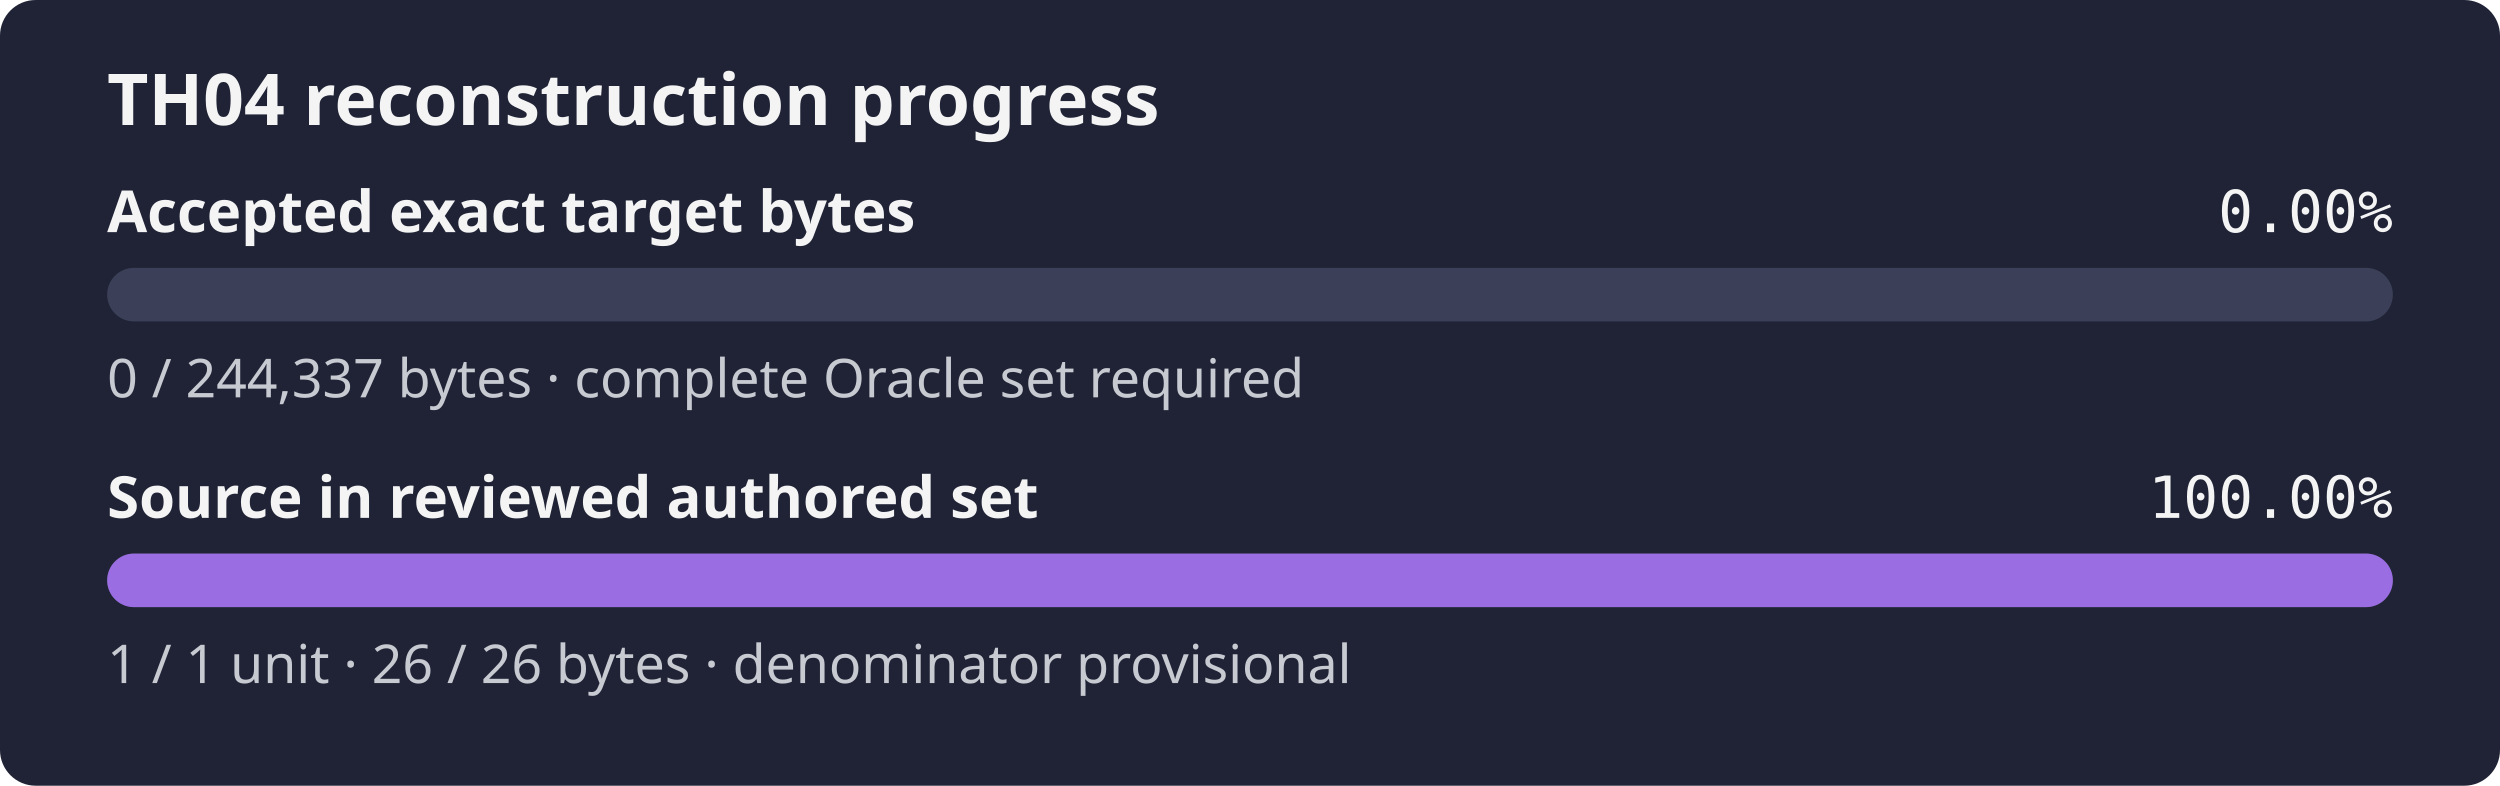
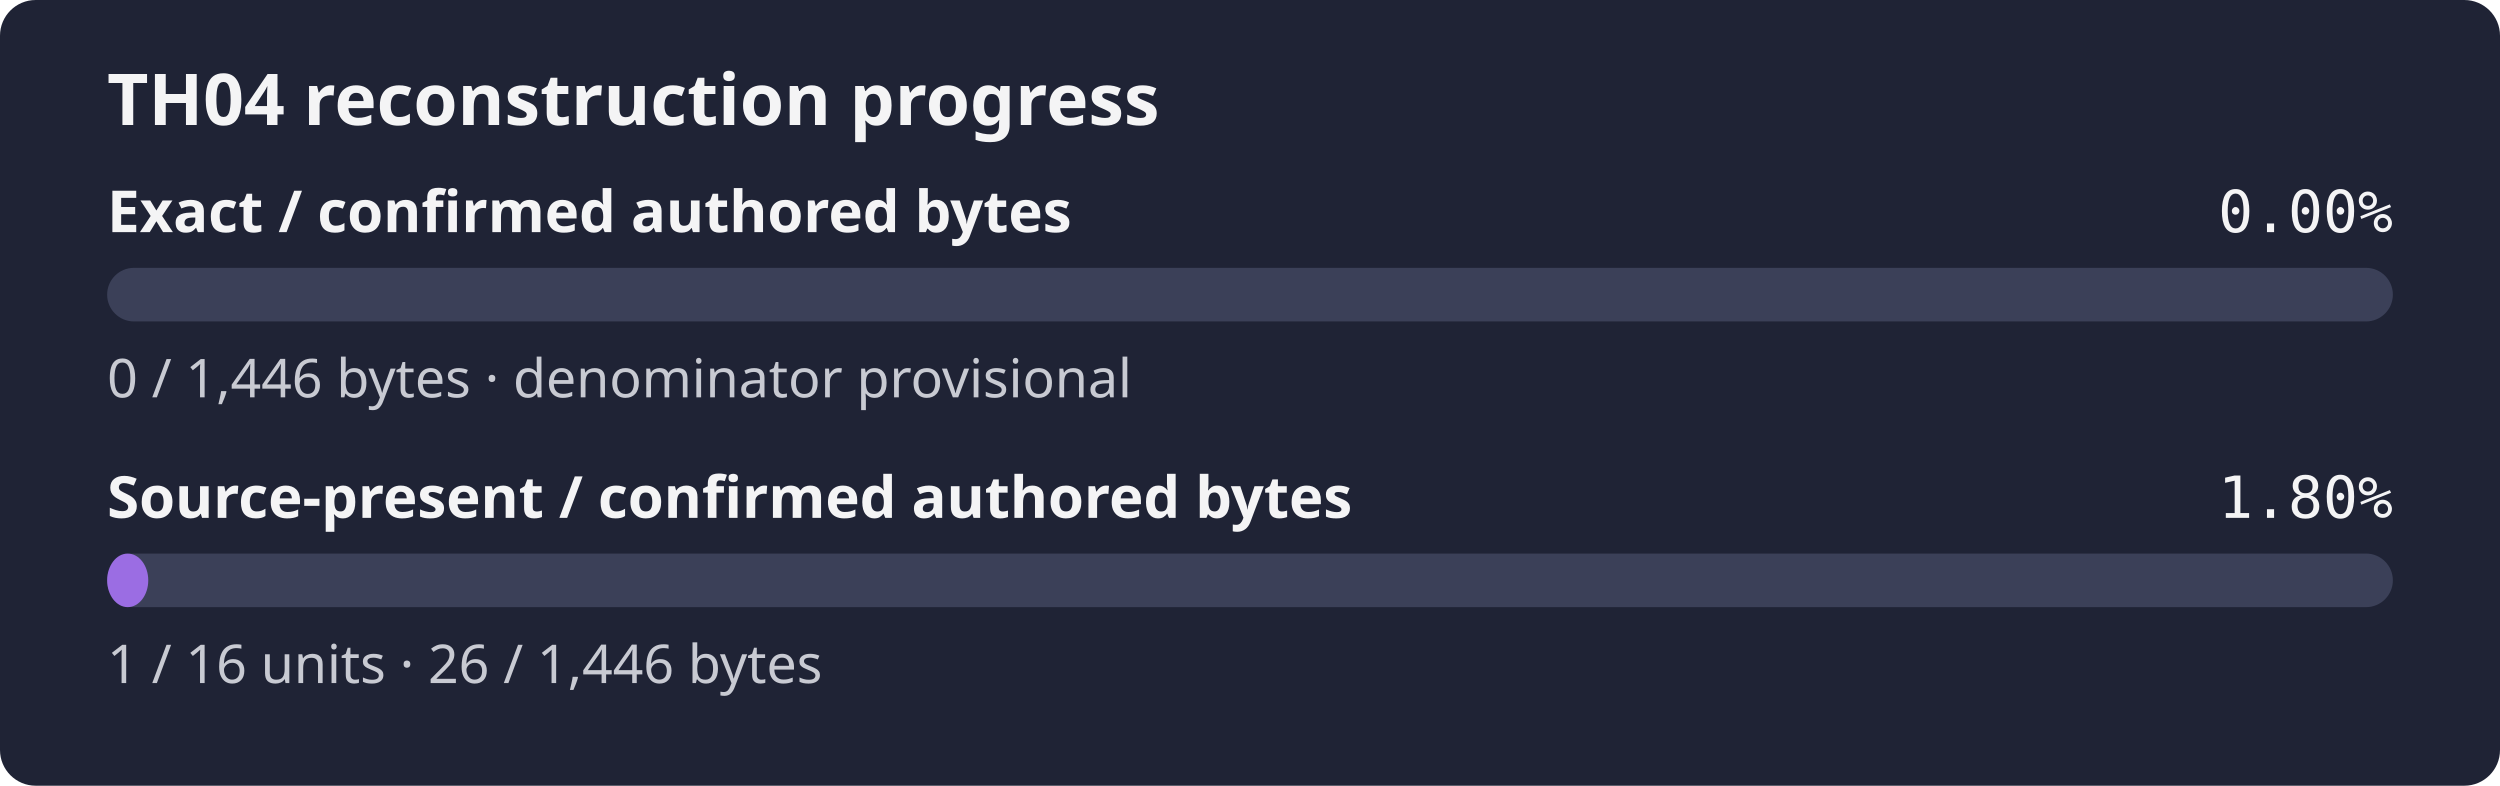
- <svg xmlns="http://www.w3.org/2000/svg" width="560" height="176" role="img" aria-label="TH04 reconstruction progress: 0.00 percent accepted exact target bytes; one reviewed authored unit has source">
+ <svg xmlns="http://www.w3.org/2000/svg" width="560" height="176" role="img" aria-label="TH04 reconstruction progress: 0.00 percent of currently confirmed authored bytes are exact; 1.80 percent have source">
  <rect width="560" height="176" rx="8" fill="#1f2335" />
  <text x="24" y="28" fill="#f4f4f5" font-family="sans-serif" font-size="16" font-weight="600">TH04 reconstruction progress</text>
-   <text x="24" y="52" fill="#f4f4f5" font-family="sans-serif" font-size="13" font-weight="600">Accepted exact target bytes</text>
+   <text x="24" y="52" fill="#f4f4f5" font-family="sans-serif" font-size="13" font-weight="600">Exact / confirmed authored bytes</text>
  <text x="536" y="52" fill="#f4f4f5" text-anchor="end" font-family="monospace" font-size="13">0.00%</text>
  <rect x="24" y="60" width="512" height="12" rx="6" fill="#3b4058" />
-   <text x="24" y="89" fill="#c8cad2" font-family="sans-serif" font-size="12">0 / 244,337 bytes · complete Oracle set required</text>
-   <text x="24" y="116" fill="#f4f4f5" font-family="sans-serif" font-size="13" font-weight="600">Source in reviewed authored set</text>
-   <text x="536" y="116" fill="#f4f4f5" text-anchor="end" font-family="monospace" font-size="13">100.00%</text>
+   <text x="24" y="89" fill="#c8cad2" font-family="sans-serif" font-size="12">0 / 1,446 bytes · denominator provisional</text>
+   <text x="24" y="116" fill="#f4f4f5" font-family="sans-serif" font-size="13" font-weight="600">Source-present / confirmed authored bytes</text>
+   <text x="536" y="116" fill="#f4f4f5" text-anchor="end" font-family="monospace" font-size="13">1.80%</text>
  <rect x="24" y="124" width="512" height="12" rx="6" fill="#3b4058" />
-   <rect x="24" y="124" width="512" height="12" rx="6" fill="#9b6de3" />
-   <text x="24" y="153" fill="#c8cad2" font-family="sans-serif" font-size="12">1 / 1 unit · 26 / 26 bytes · denominator provisional</text>
+   <rect x="24" y="124" width="9.21" height="12" rx="6" fill="#9b6de3" />
+   <text x="24" y="153" fill="#c8cad2" font-family="sans-serif" font-size="12">1 / 16 units · 26 / 1,446 bytes</text>
</svg>
